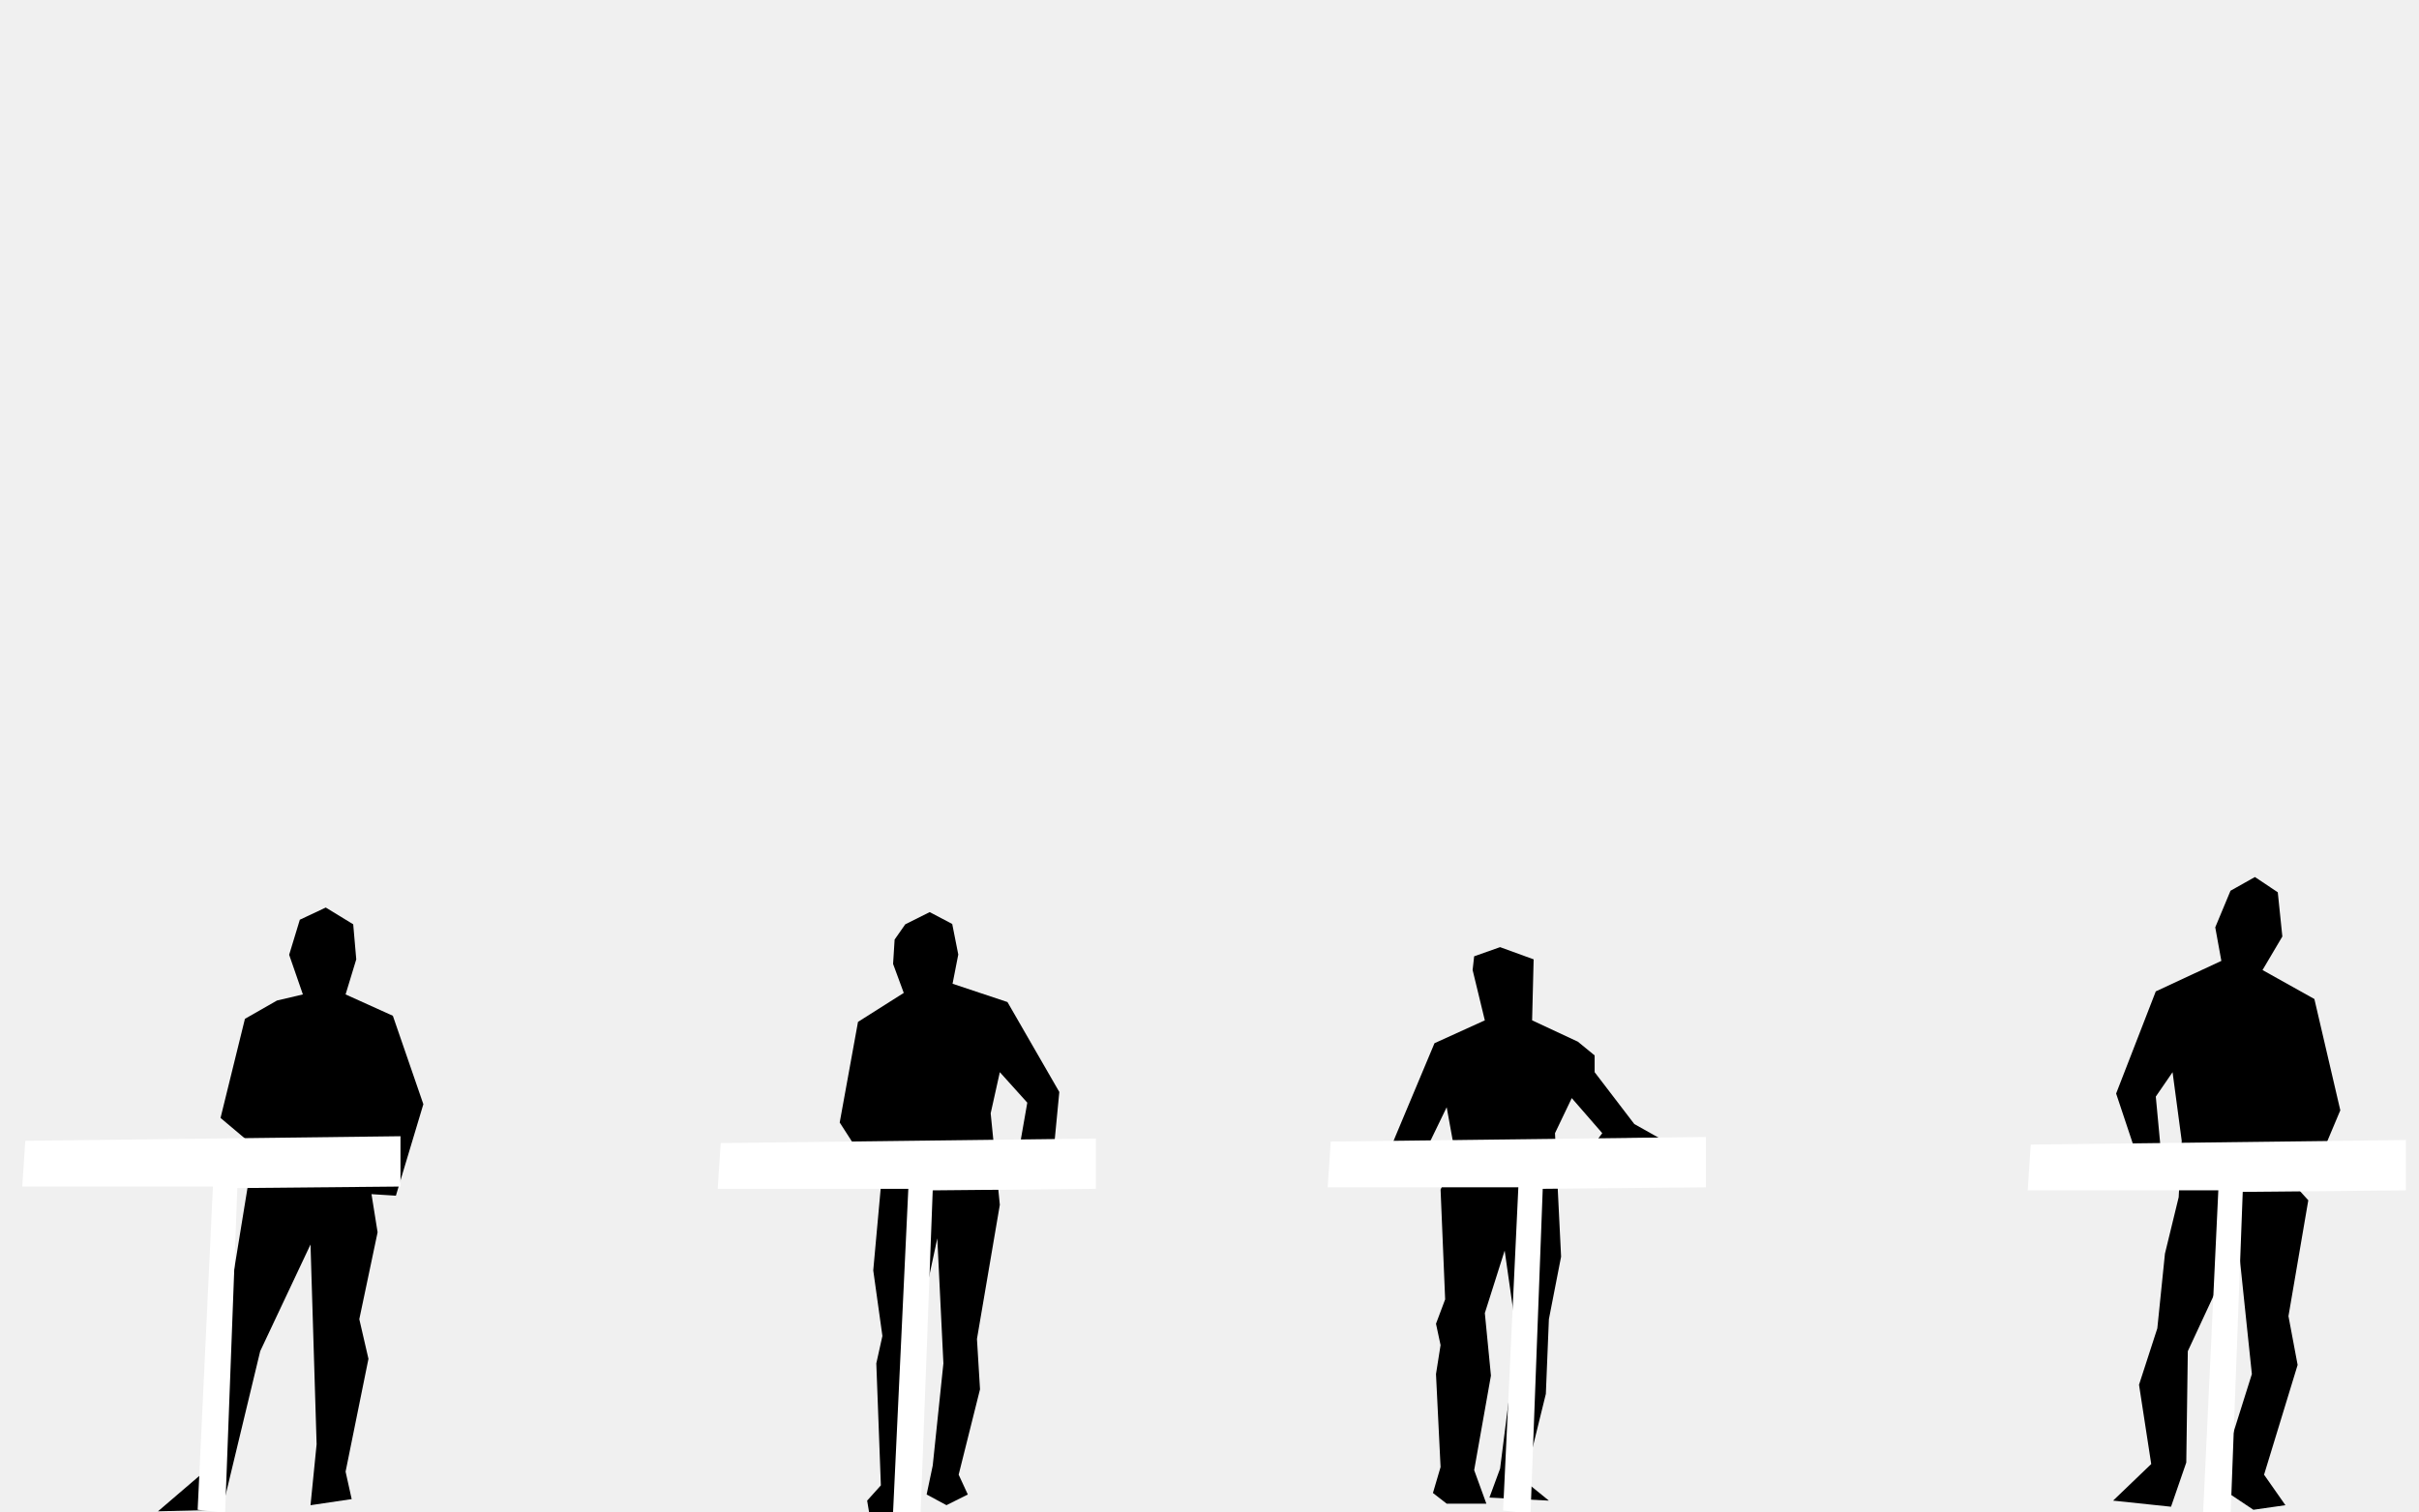
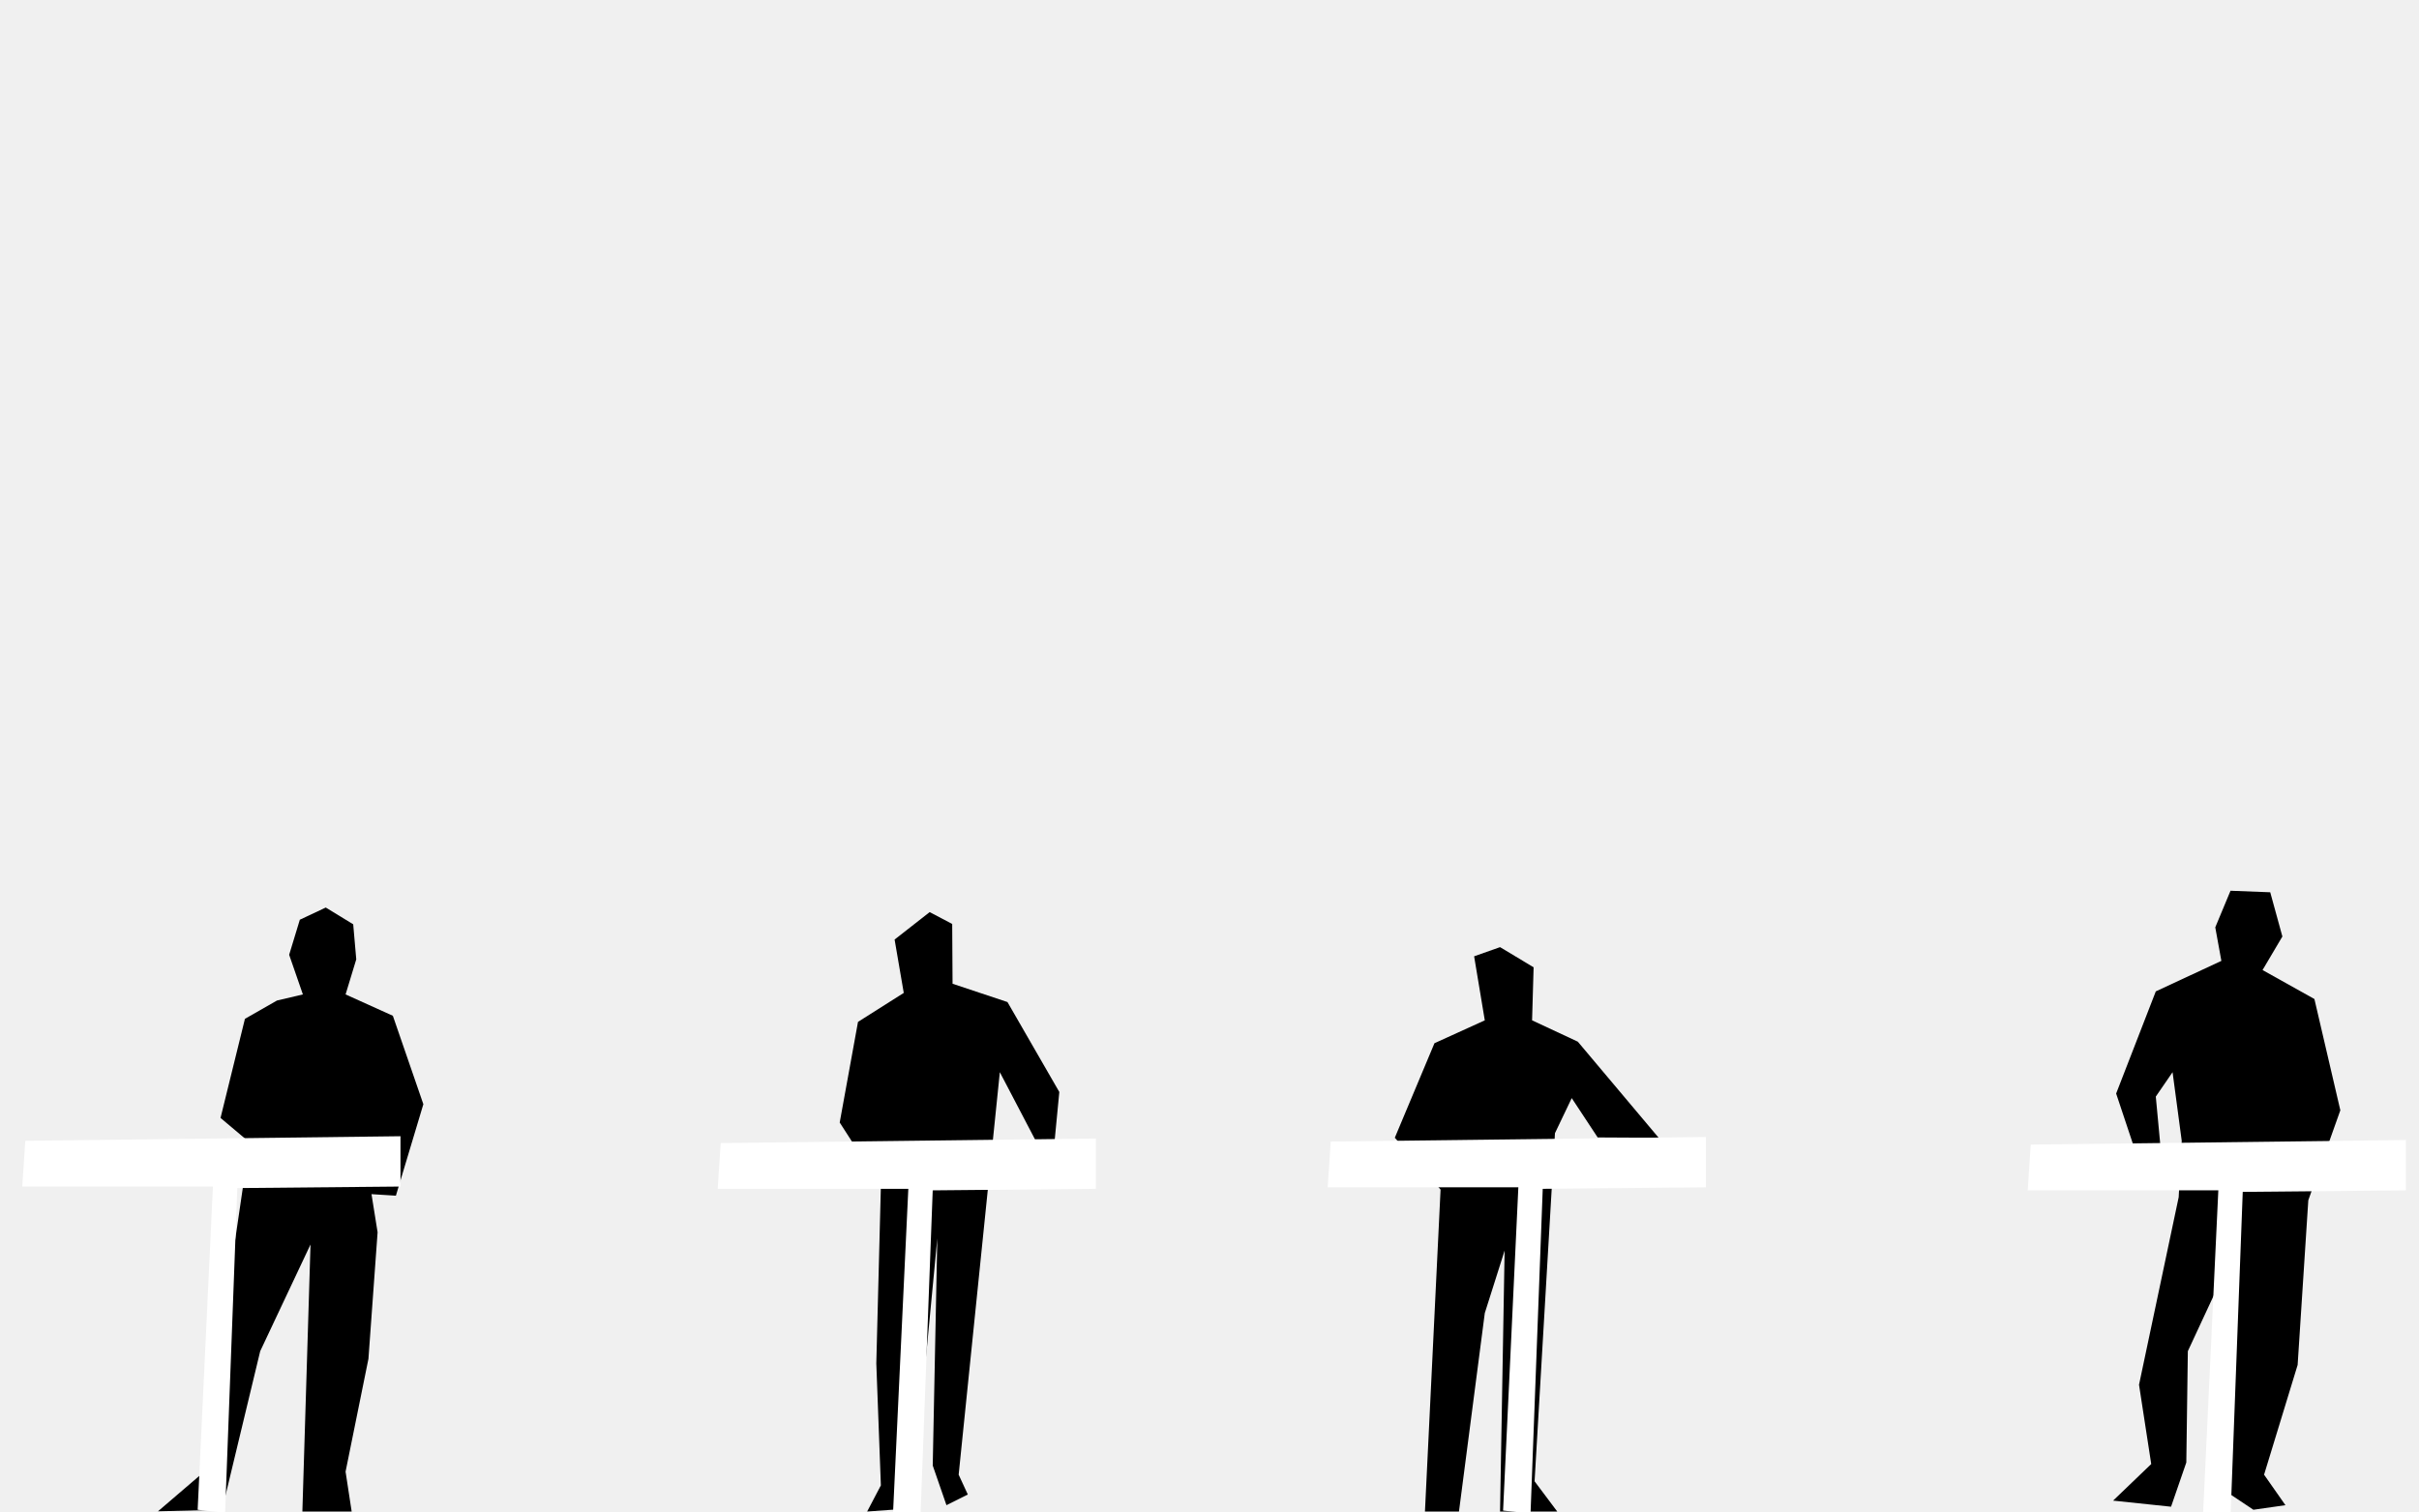
<svg xmlns="http://www.w3.org/2000/svg" width="640" height="400" viewBox="0 0 169.333 105.833" version="1.1" id="svg8">
  <defs id="defs2" />
  <g id="layer1" transform="translate(-2.872623,36.5262)">
-     <path style="fill:#000000;fill-opacity:1;fill-rule:evenodd;stroke:none;stroke-width:0.598px;stroke-linecap:butt;stroke-linejoin:miter;stroke-opacity:1" d="m 13.933,69.291 2.989,-2.562 3.309,-20.283 0.107,-2.989 -2.028,-1.708 1.708,-6.939 2.242,-1.281 1.815,-0.427 -0.961,-2.776 0.747,-2.455 1.815,-0.854 1.922,1.174 0.213,2.455 -0.747,2.455 3.309,1.495 2.135,6.192 -1.922,6.405 -1.708,-0.107 0.427,2.669 -1.281,6.085 0.641,2.776 -1.601,7.9 0.427,1.922 -2.882,0.427 0.427,-4.27 -0.427,-13.985 -3.523,7.473 -2.669,11.102 z" id="path4531" />
-     <path style="fill:#000000;fill-opacity:1;fill-rule:evenodd;stroke:none;stroke-width:0.598px;stroke-linecap:butt;stroke-linejoin:miter;stroke-opacity:1" d="m 63.574,68.544 0.961,-1.068 -0.32,-8.54 0.427,-1.922 -0.641,-4.59 0.534,-5.871 -2.882,-4.484 1.281,-7.046 3.203,-2.028 -0.747,-2.028 0.107,-1.708 0.747,-1.068 1.708,-0.854 1.577,0.83 0.424,2.14 -0.4,2.047 3.843,1.281 3.63,6.298 -0.534,5.551 -2.455,-0.534 0.747,-4.27 -1.922,-2.135 -0.641,2.882 0.641,6.405 -1.601,9.394 0.214,3.523 -1.495,5.978 0.641,1.388 -1.495,0.747 -1.388,-0.747 0.427,-2.028 0.747,-7.153 -0.427,-8.754 -1.281,5.978 0.213,5.231 -1.068,6.298 0.427,1.388 -2.989,0.747 z" id="path4533" />
-     <path style="fill:#000000;fill-opacity:1;fill-rule:evenodd;stroke:none;stroke-width:0.598px;stroke-linecap:butt;stroke-linejoin:miter;stroke-opacity:1" d="m 103.18,68.01 0.534,-1.815 -0.32,-6.512 0.32,-2.028 -0.32,-1.495 0.641,-1.708 -0.32,-7.686 1.068,-2.242 -0.641,-3.523 -1.601,3.309 -2.669,0.427 0.641,-1.601 2.776,-6.619 3.523,-1.601 -0.854,-3.523 0.107,-0.961 1.815,-0.641 2.349,0.854 -0.107,4.27 3.203,1.495 1.174,0.961 v 1.174 l 2.776,3.63 1.708,0.961 -4.27,0.107 0.32,-0.427 -2.135,-2.455 -1.174,2.455 0.427,8.647 -0.854,4.377 -0.213,5.231 -1.495,6.085 1.708,1.388 -4.163,-0.214 0.747,-2.028 1.174,-9.288 -0.854,-5.978 -1.388,4.377 0.427,4.377 -1.174,6.619 0.854,2.349 h -2.776 z" id="path4535" />
-     <path style="fill:#000000;fill-opacity:1;fill-rule:evenodd;stroke:none;stroke-width:0.598px;stroke-linecap:butt;stroke-linejoin:miter;stroke-opacity:1" d="m 150.792,68.544 2.669,-2.562 -0.854,-5.551 1.281,-3.95 0.534,-5.231 0.961,-3.95 0.213,-3.95 -0.641,-4.804 -1.174,1.708 0.32,3.416 -0.107,2.562 -1.922,0.107 0.213,-2.455 -1.281,-3.843 2.776,-7.153 4.59,-2.135 -0.427,-2.349 1.068,-2.562 1.708,-0.961 1.601,1.068 0.32,3.096 -1.388,2.349 3.63,2.028 1.815,7.793 -1.708,4.057 -1.601,1.068 1.068,1.174 -1.388,8.113 0.641,3.416 -2.349,7.686 1.495,2.135 -2.242,0.32 -2.562,-1.708 2.455,-7.793 -0.961,-9.181 -3.523,7.58 -0.107,7.793 -1.068,3.096 z" id="path4537" />
+     <path style="fill:#000000;fill-opacity:1;fill-rule:evenodd;stroke:none;stroke-width:0.598px;stroke-linecap:butt;stroke-linejoin:miter;stroke-opacity:1" d="m 13.933,69.291 2.989,-2.562 3.416,-23.272 -2.028,-1.708 1.708,-6.939 2.242,-1.281 1.815,-0.427 -0.961,-2.776 0.747,-2.455 1.815,-0.854 1.922,1.174 0.213,2.455 -0.747,2.455 3.309,1.495 2.135,6.192 -1.922,6.405 -1.708,-0.107 0.427,2.669 -0.641,8.861 -1.601,7.9 0.427,2.792 H 24.039 l 0.57,-18.698 -3.523,7.473 -2.669,11.102 z" id="path4531" />
+     <path style="fill:#000000;fill-opacity:1;fill-rule:evenodd;stroke:none;stroke-width:0.598px;stroke-linecap:butt;stroke-linejoin:miter;stroke-opacity:1" d="m 63.574,69.307 0.961,-1.831 -0.32,-8.54 0.32,-12.383 -2.882,-4.484 1.281,-7.046 3.203,-2.028 -0.641,-3.736 2.455,-1.922 1.577,0.83 0.025,4.187 3.843,1.281 3.63,6.298 -0.534,5.551 -3.63,-6.939 -2.882,28.183 0.641,1.388 -1.495,0.747 -0.961,-2.776 0.32,-15.906 -1.068,11.209 -0.641,7.686 z" id="path4533" />
+     <path style="fill:#000000;fill-opacity:1;fill-rule:evenodd;stroke:none;stroke-width:0.598px;stroke-linecap:butt;stroke-linejoin:miter;stroke-opacity:1" d="m 102.621,69.307 1.093,-22.541 -3.203,-3.63 2.776,-6.619 3.523,-1.601 -0.747,-4.484 1.815,-0.641 2.349,1.41 -0.107,3.715 3.203,1.495 5.658,6.726 -4.27,-0.023 -1.815,-2.753 -1.174,2.455 -1.427,24.374 1.587,2.117 h -4.004 l 0.32,-18.271 -1.388,4.377 -1.808,13.894 z" id="path4535" />
+     <path style="fill:#000000;fill-opacity:1;fill-rule:evenodd;stroke:none;stroke-width:0.598px;stroke-linecap:butt;stroke-linejoin:miter;stroke-opacity:1" d="m 150.792,68.544 2.669,-2.562 -0.854,-5.551 2.776,-13.131 0.213,-3.95 -0.641,-4.804 -1.174,1.708 0.32,3.416 -1.815,0.214 -1.281,-3.843 2.776,-7.153 4.59,-2.135 -0.427,-2.349 1.068,-2.562 2.78,0.107 0.85,3.096 -1.388,2.349 3.63,2.028 1.815,7.793 -2.242,6.298 -0.747,11.529 -2.349,7.686 1.495,2.135 -2.242,0.32 -2.562,-1.708 1.495,-16.974 -3.523,7.58 -0.107,7.793 -1.068,3.096 z" id="path4537" />
    <path style="fill:#ffffff;fill-opacity:1;fill-rule:evenodd;stroke:none;stroke-width:0.598px;stroke-linecap:butt;stroke-linejoin:miter;stroke-opacity:1" d="M 16.709,69.184 17.777,46.553 H 4.432 L 4.646,43.35 30.907,43.03 v 3.523 l -11.423,0.107 -0.854,22.739 z" id="path4539" />
    <path style="fill:#ffffff;fill-opacity:1;fill-rule:evenodd;stroke:none;stroke-width:0.598px;stroke-linecap:butt;stroke-linejoin:miter;stroke-opacity:1" d="M 65.389,69.345 66.456,46.713 H 53.112 L 53.326,43.51 79.587,43.19 v 3.523 l -11.423,0.107 -0.854,22.739 z" id="path4539-0" />
    <path style="fill:#ffffff;fill-opacity:1;fill-rule:evenodd;stroke:none;stroke-width:0.598px;stroke-linecap:butt;stroke-linejoin:miter;stroke-opacity:1" d="m 108.091,69.238 1.068,-22.632 H 95.814 l 0.213,-3.203 26.262,-0.32 v 3.523 l -11.423,0.107 -0.854,22.739 z" id="path4539-4" />
    <path style="fill:#ffffff;fill-opacity:1;fill-rule:evenodd;stroke:none;stroke-width:0.598px;stroke-linecap:butt;stroke-linejoin:miter;stroke-opacity:1" d="M 157.091,69.451 158.158,46.819 H 144.814 l 0.214,-3.203 26.262,-0.32 v 3.523 l -11.423,0.107 -0.854,22.739 z" id="path4539-1" />
  </g>
</svg>
